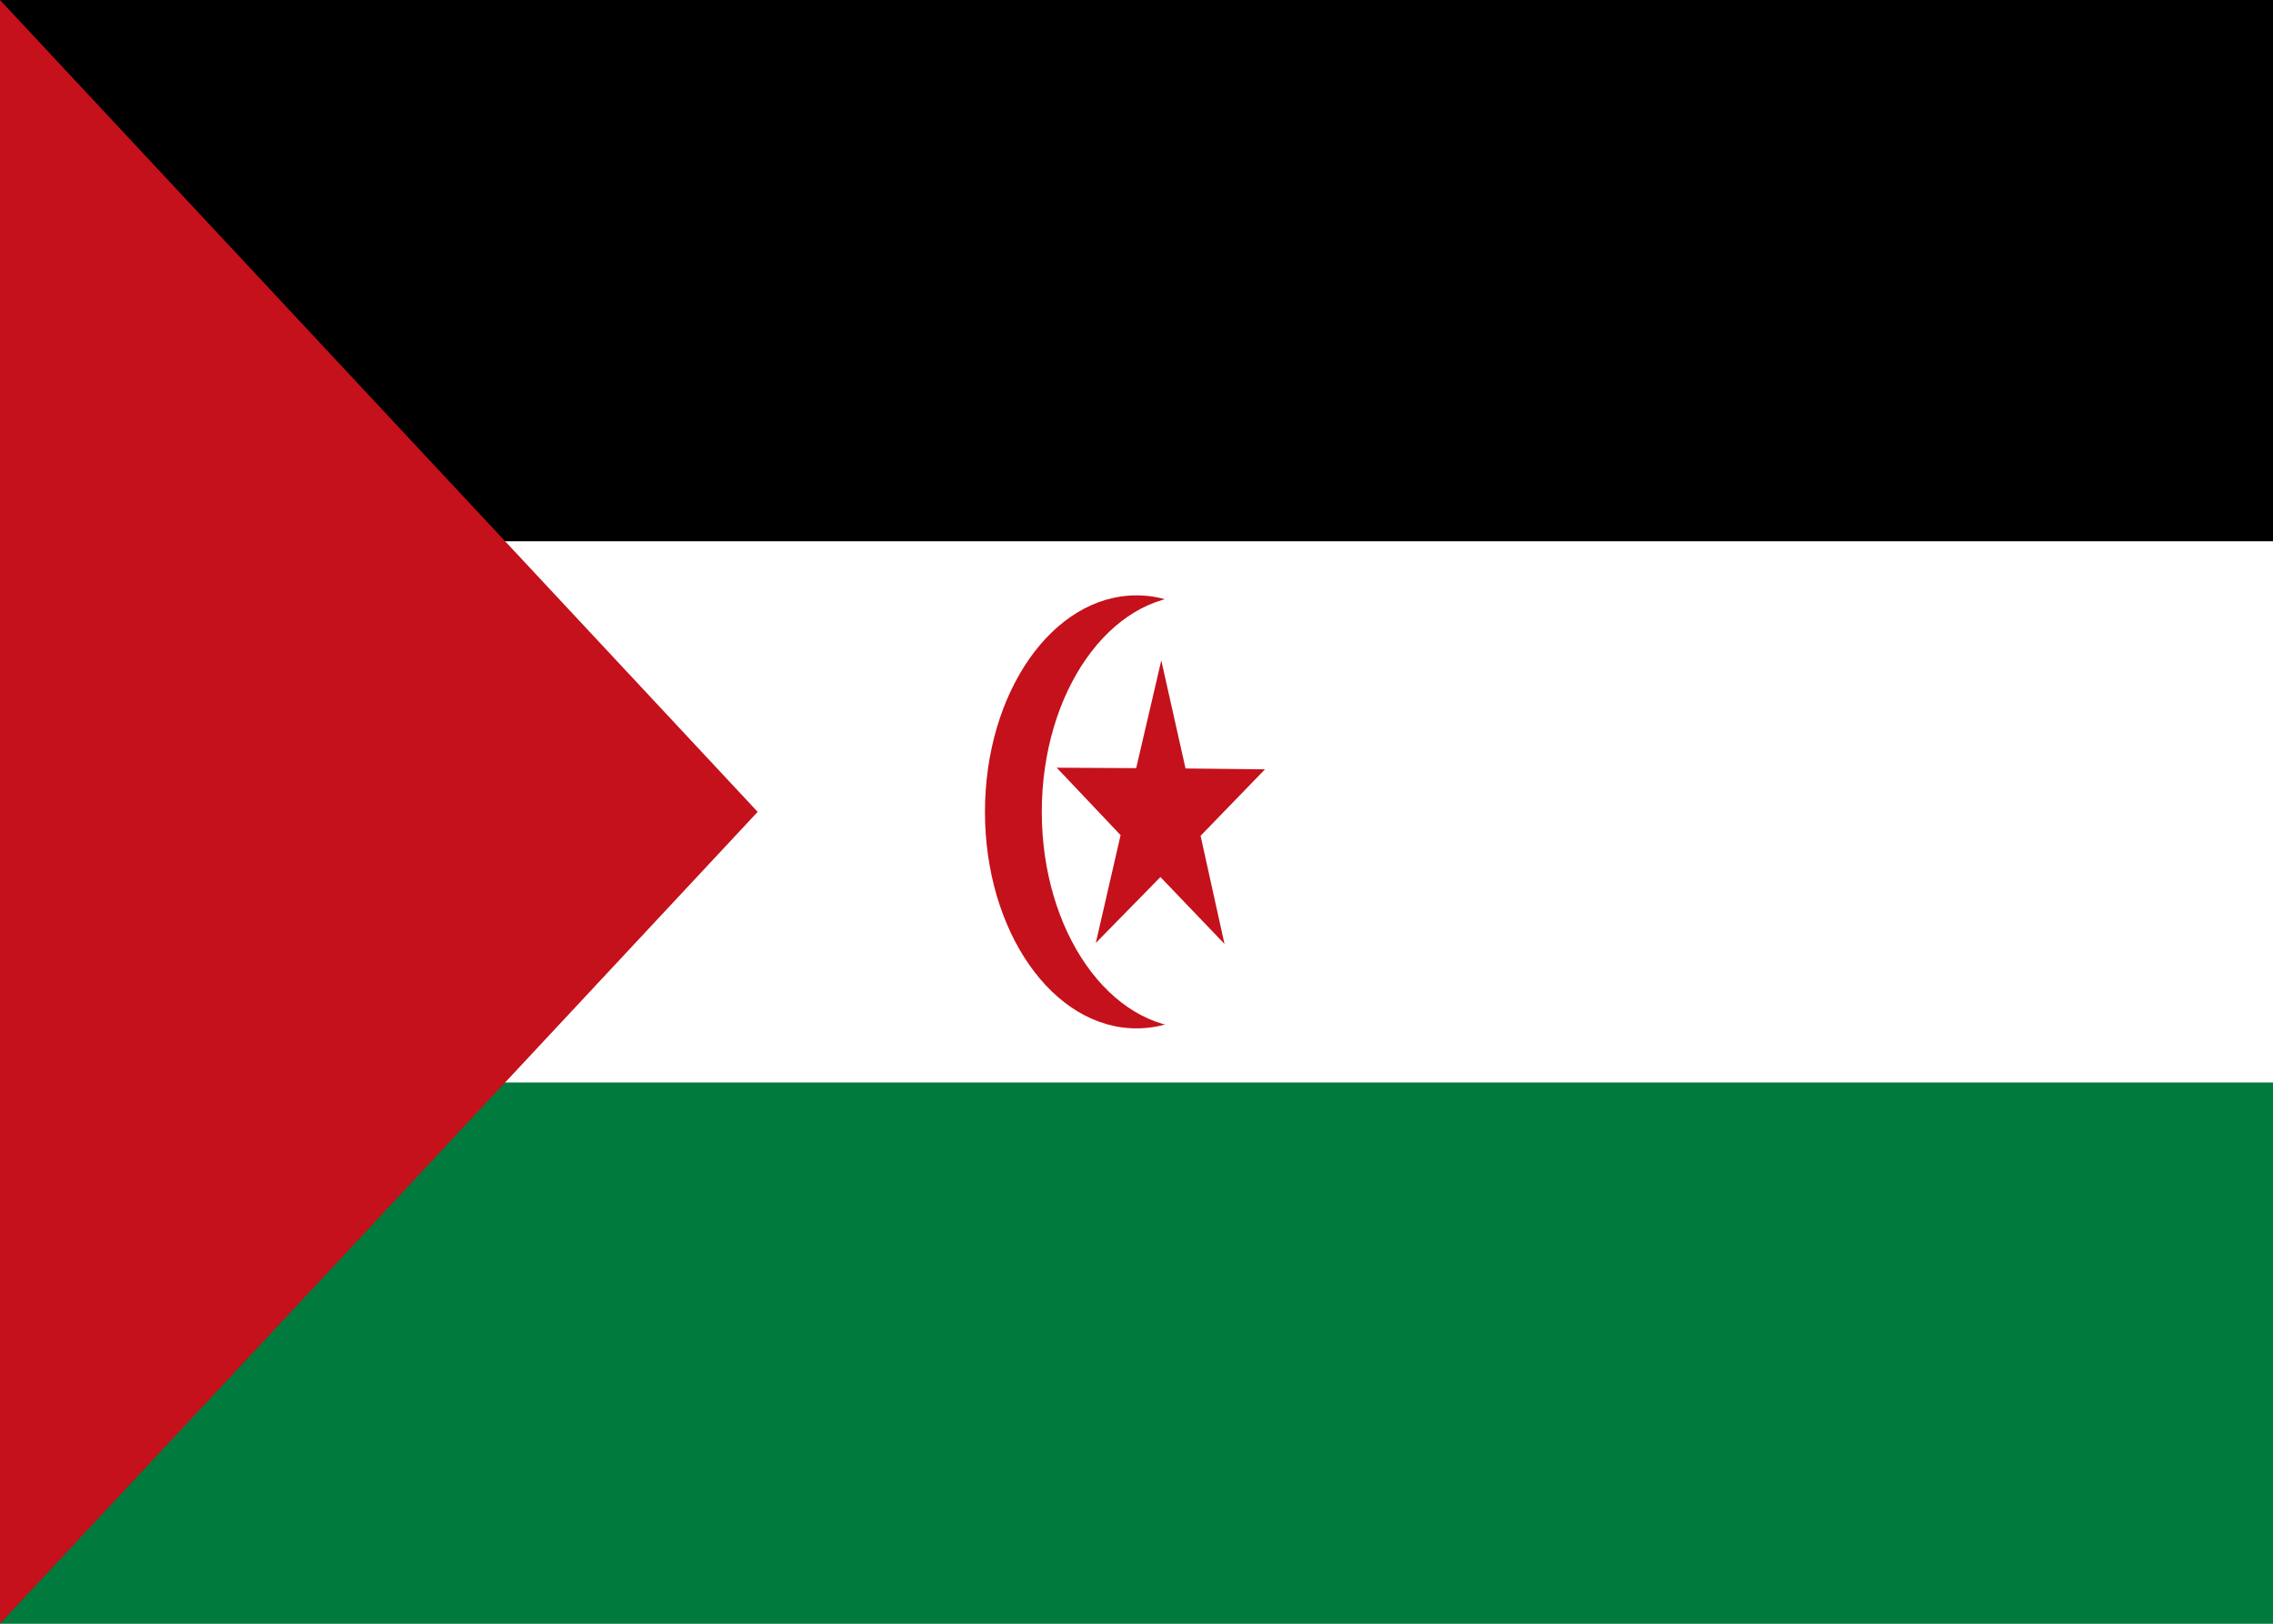
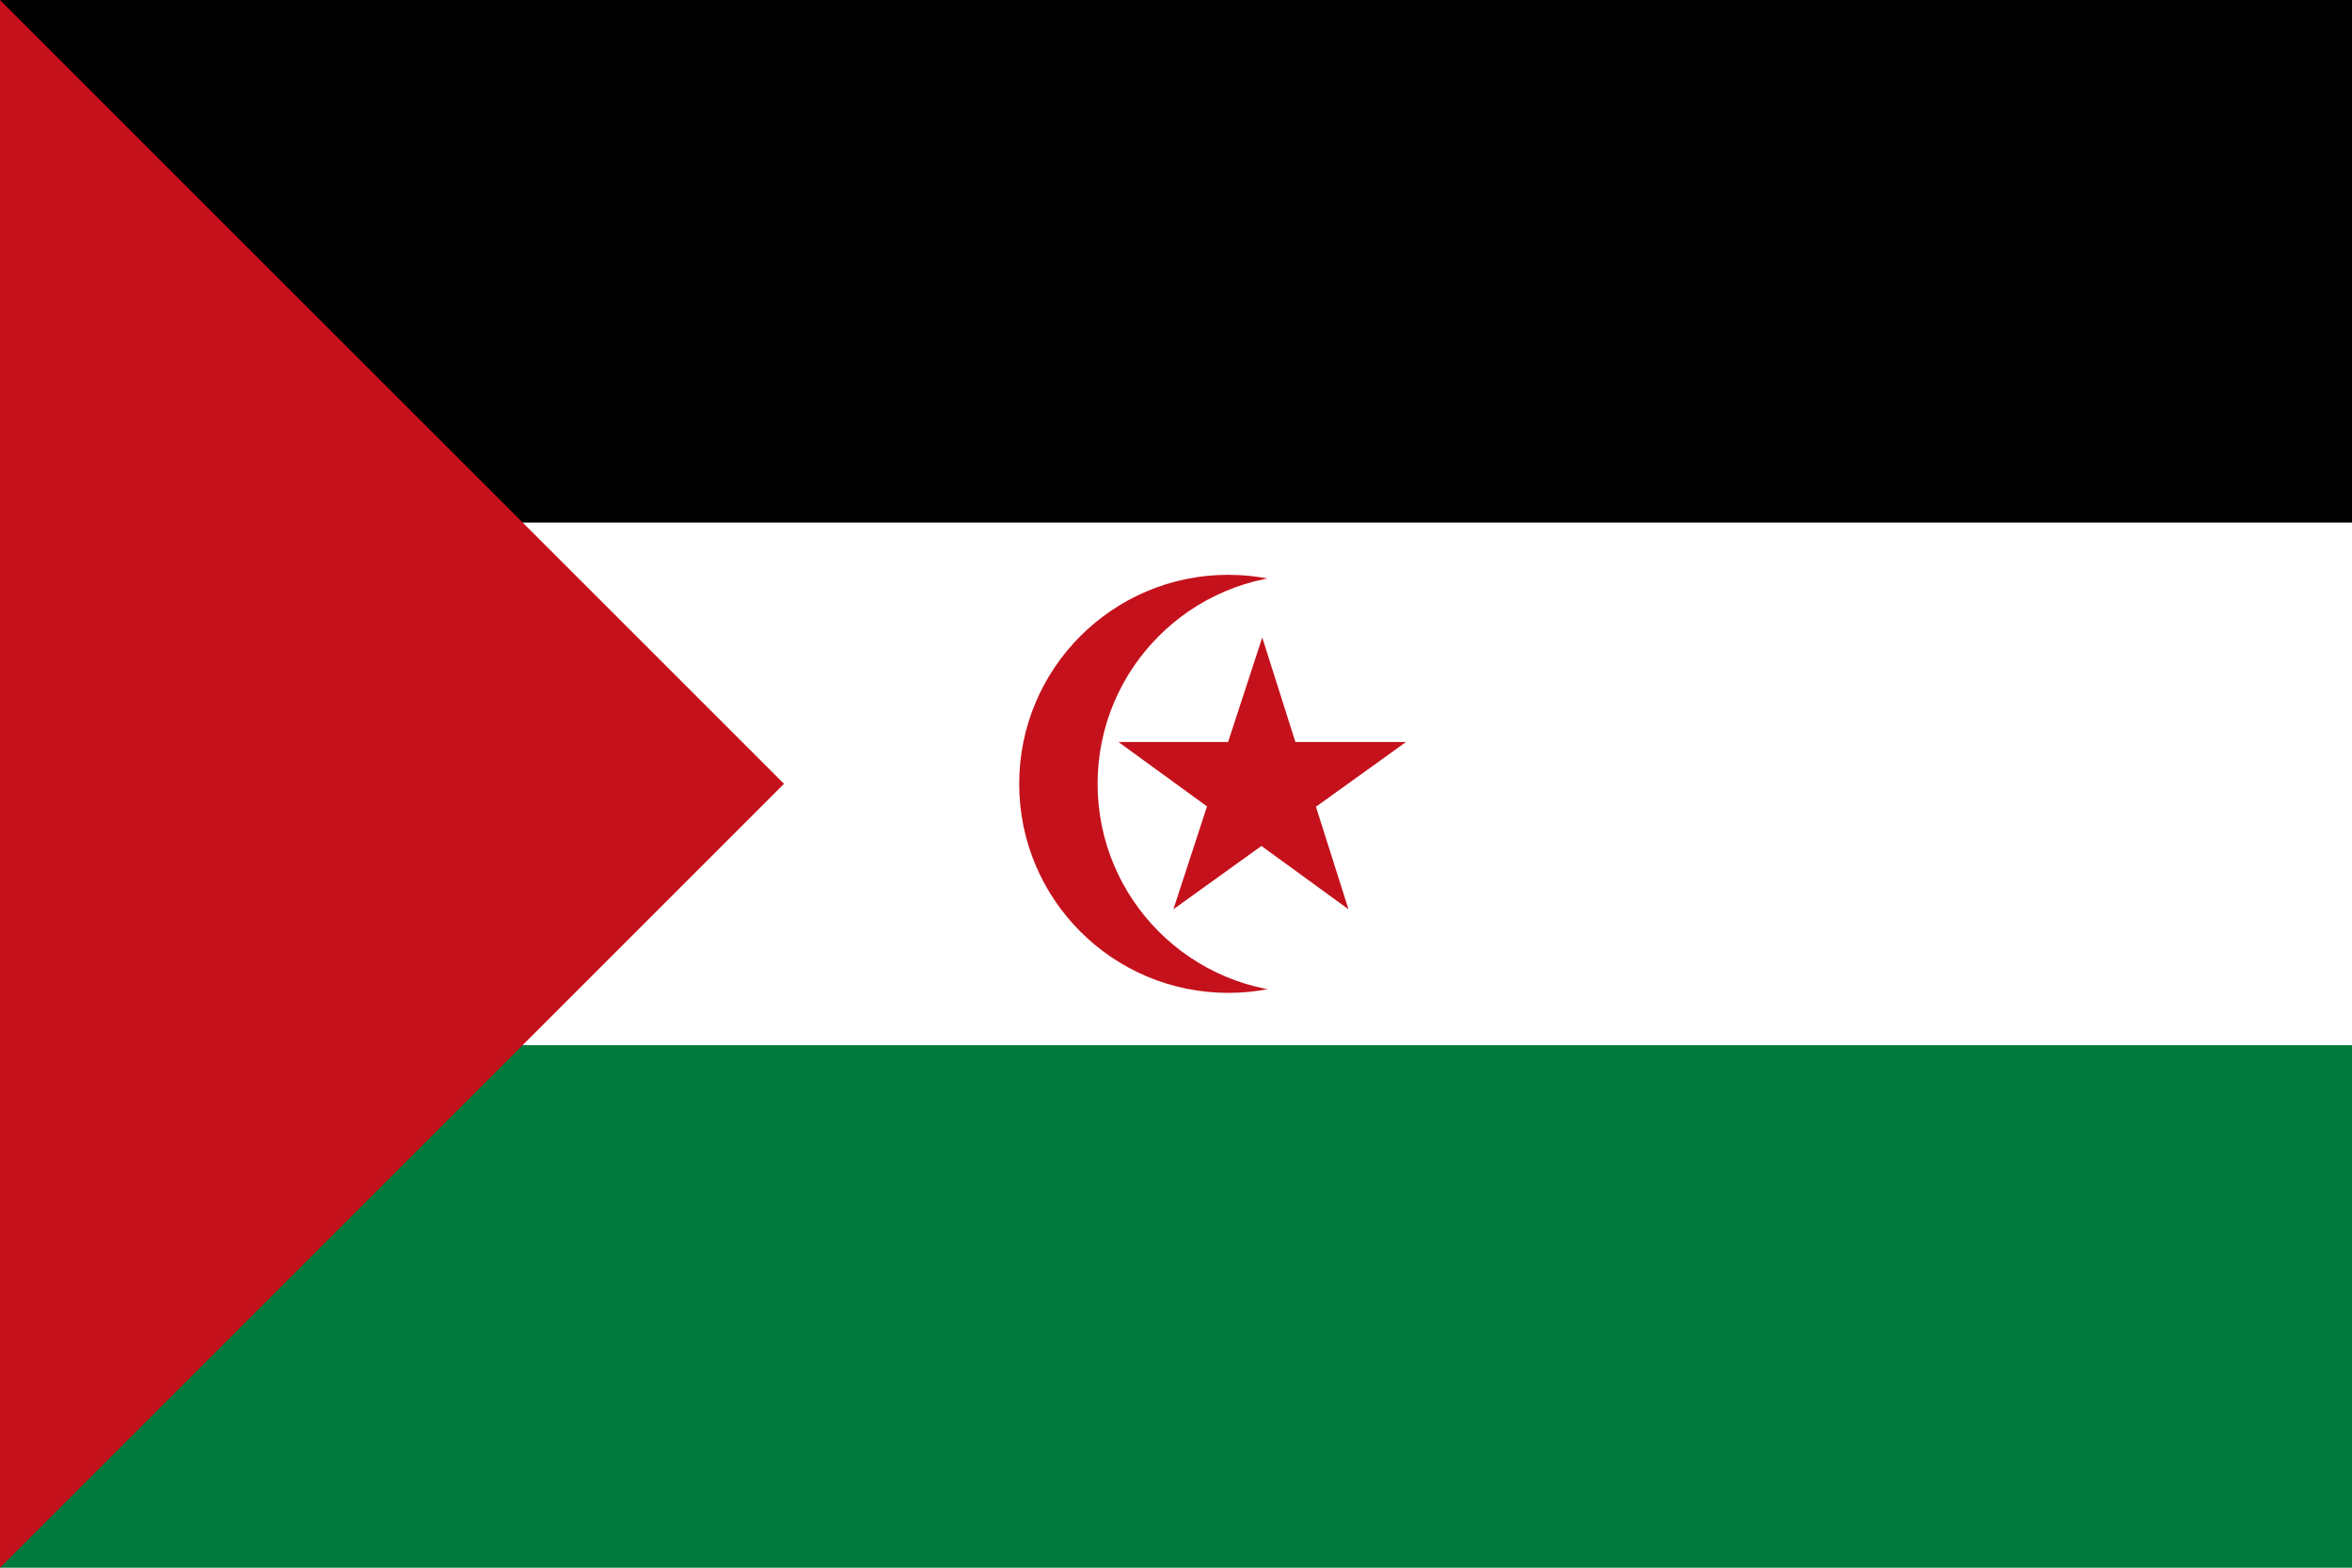
- <svg xmlns="http://www.w3.org/2000/svg" width="21" height="15" viewBox="0 0 21 15" fill="none">
-   <g clip-path="url(#clip0_367_425)">
-     <path d="M0 0H21V7.5H0V0Z" fill="black" />
-     <path d="M0 7.5H21V15H0V7.5Z" fill="#007A3D" />
-     <path d="M0 5H21V10H0V5Z" fill="white" />
-     <path d="M0 0L7 7.5L0 15V0Z" fill="#C4111B" />
-     <path d="M10.5 9.5C11.273 9.5 11.9 8.605 11.9 7.5C11.9 6.395 11.273 5.5 10.5 5.5C9.727 5.5 9.1 6.395 9.1 7.5C9.1 8.605 9.727 9.5 10.5 9.5Z" fill="#C4111B" />
-     <path d="M11.025 9.5C11.798 9.5 12.425 8.605 12.425 7.5C12.425 6.395 11.798 5.5 11.025 5.5C10.252 5.5 9.625 6.395 9.625 7.5C9.625 8.605 10.252 9.5 11.025 9.5Z" fill="white" />
-     <path d="M10.124 8.711L10.721 8.102L11.313 8.72L11.092 7.721L11.687 7.107L10.953 7.099L10.729 6.101L10.497 7.096L9.763 7.092L10.353 7.715L10.124 8.711Z" fill="#C4111B" />
+ <svg xmlns="http://www.w3.org/2000/svg" viewBox="0 0 900 600">
+   <path fill="#007a3d" d="M0 0h900v600H0" />
+   <path fill="#fff" d="M0 0h900v400H0" />
+   <path d="M0 0h900v200H0" />
+   <g fill="#c4111b">
+     <circle cx="470" cy="300" r="80" />
+     <circle cx="500" cy="300" r="80" fill="#fff" />
+     <path d="M300 300 0 600V0m449 348 34-104 33 104-88-64h110" />
  </g>
-   <defs>
-     <clipPath id="clip0_367_425">
-       <rect width="21" height="15" fill="white" />
-     </clipPath>
-   </defs>
</svg>
